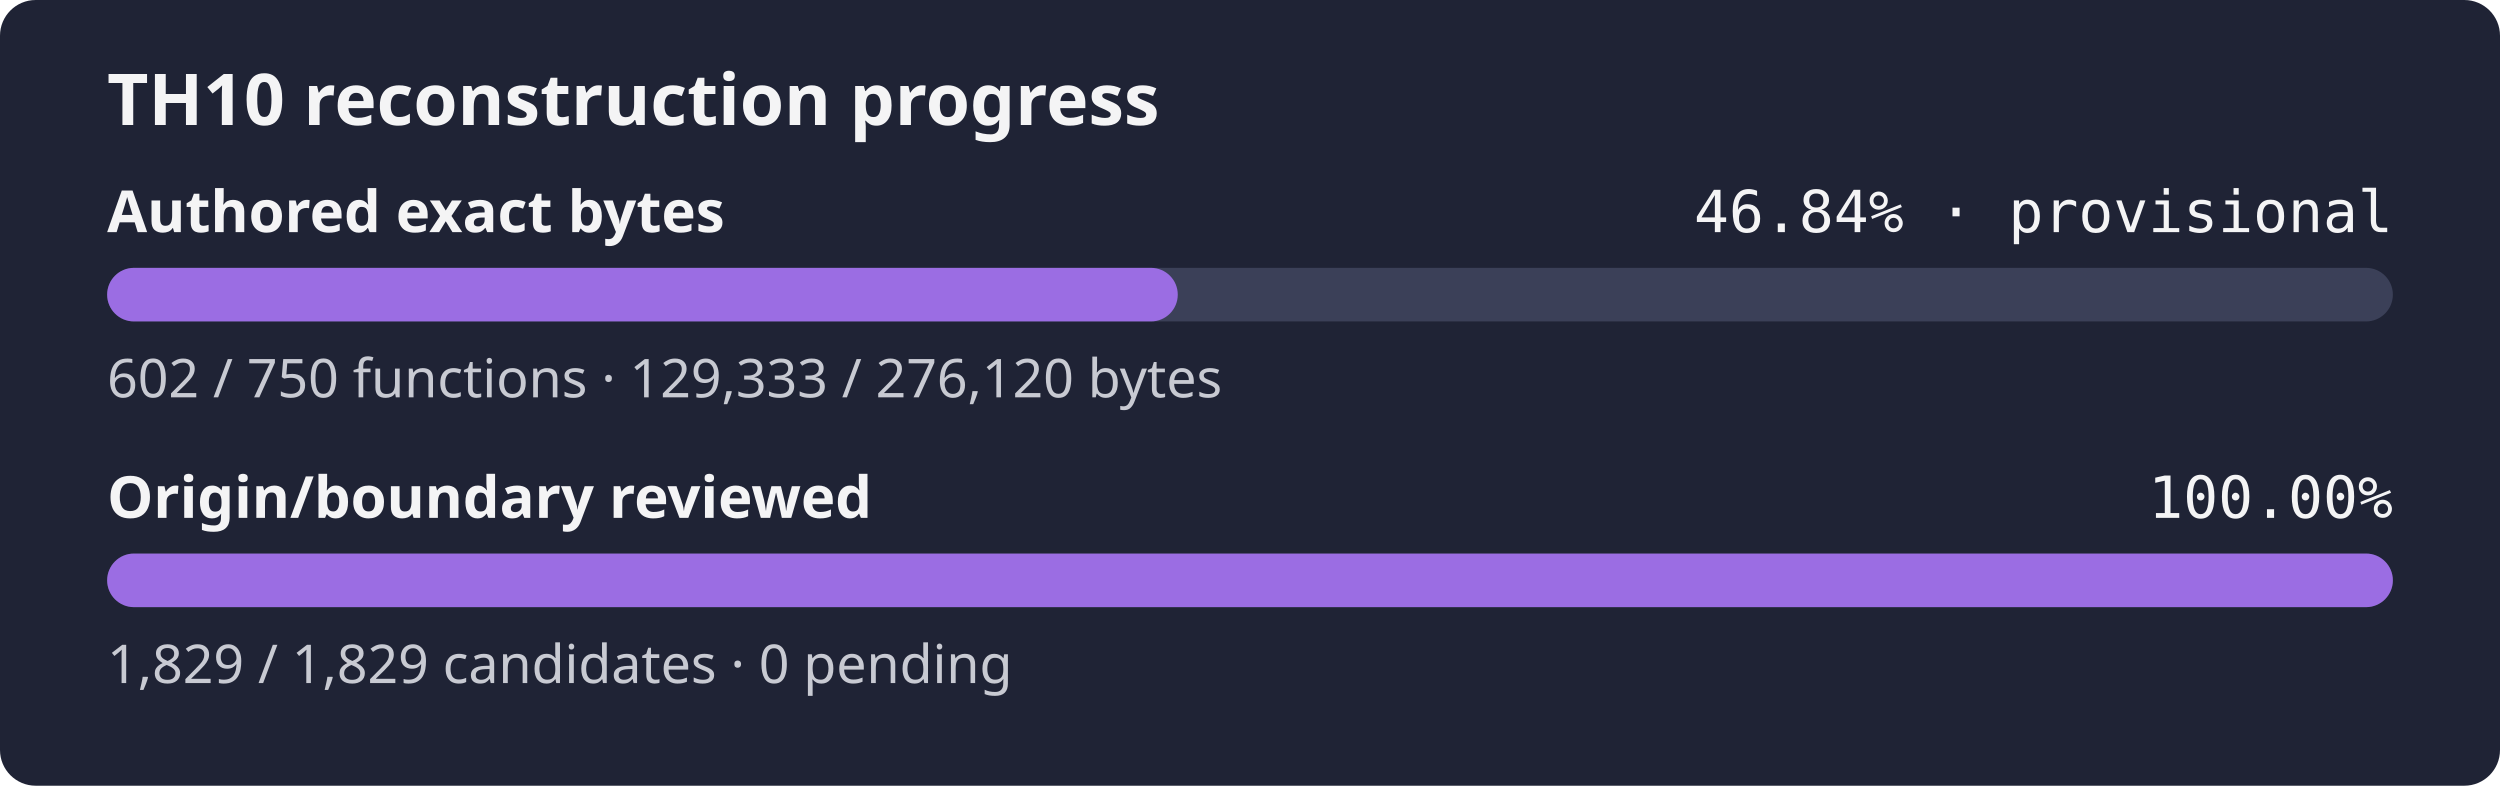
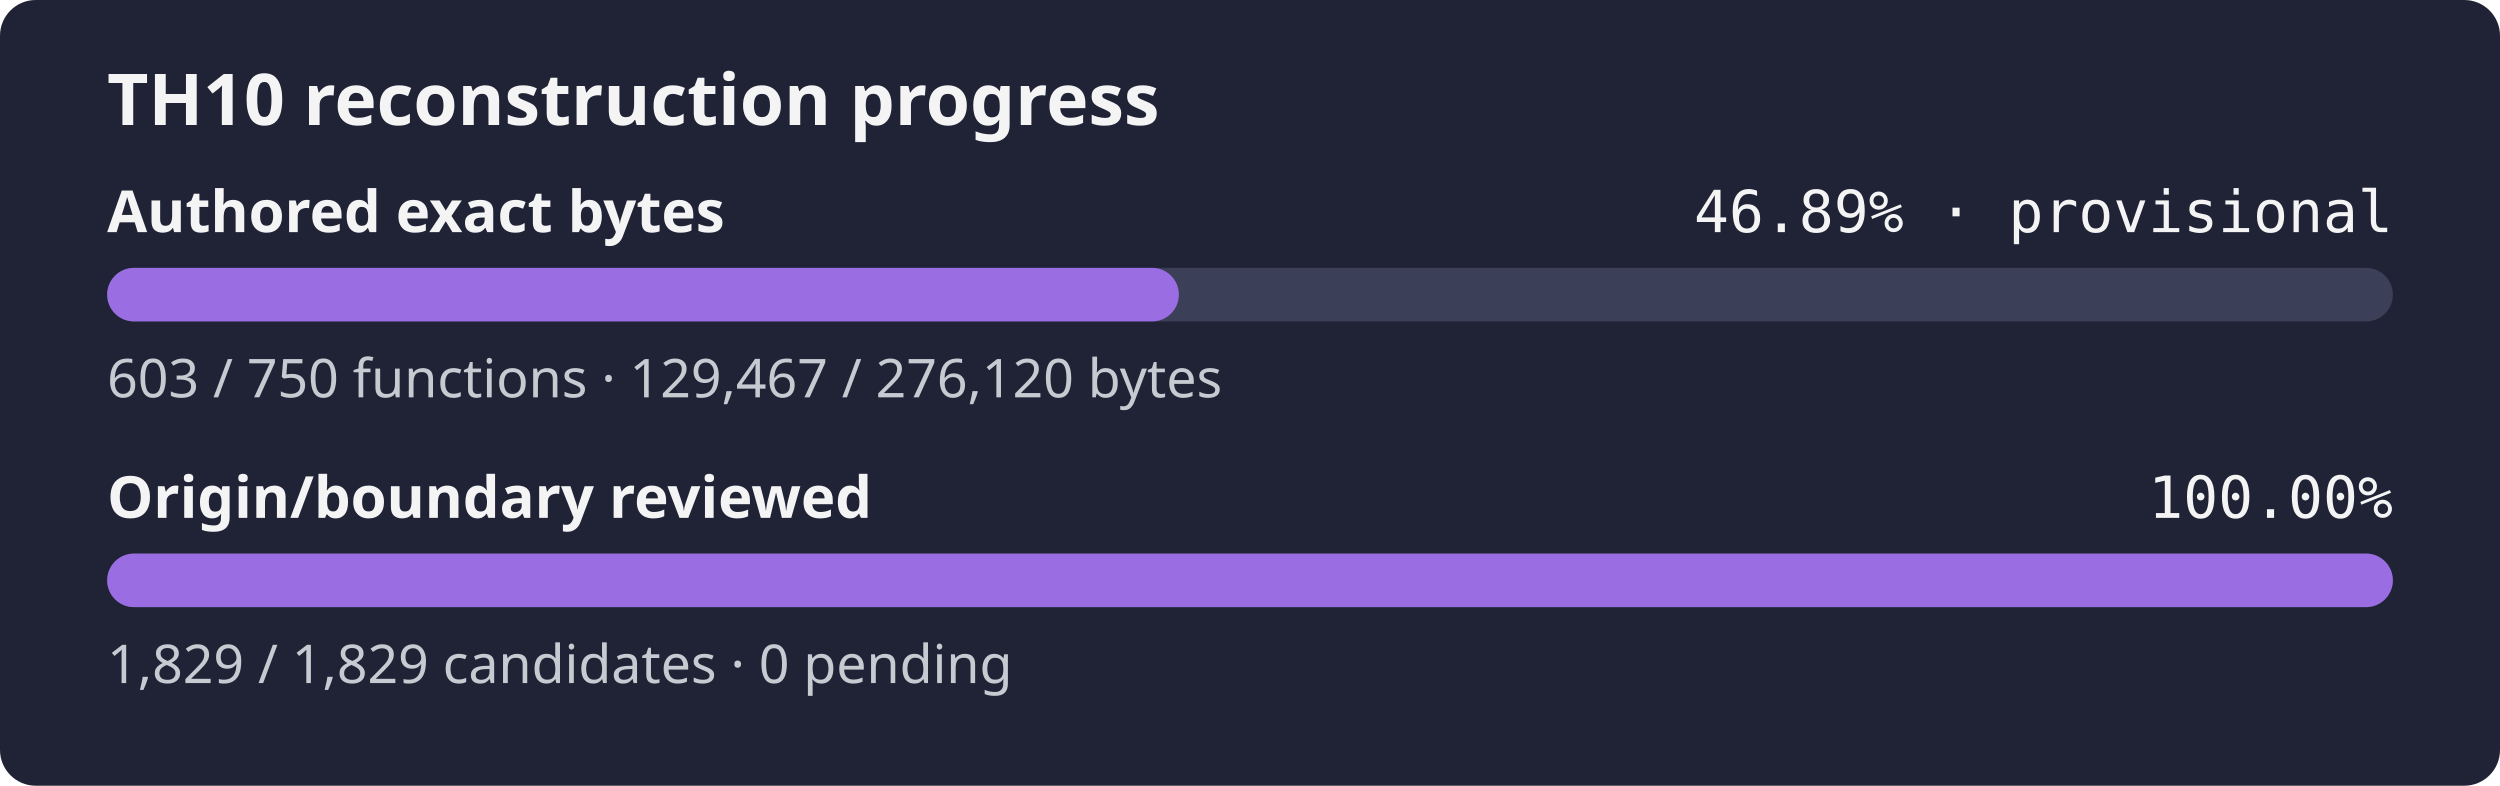
- <svg xmlns="http://www.w3.org/2000/svg" width="560" height="176" role="img" aria-label="TH10 reconstruction progress: currently classified authored bytes 46.84% exact, provisional inventory, origin and boundary review 100.00%">
+ <svg xmlns="http://www.w3.org/2000/svg" width="560" height="176" role="img" aria-label="TH10 reconstruction progress: currently classified authored bytes 46.89% exact, provisional inventory, origin and boundary review 100.00%">
  <rect width="560" height="176" rx="8" fill="#1f2335" />
  <text x="24" y="28" fill="#f4f4f5" font-family="sans-serif" font-size="16" font-weight="600">TH10 reconstruction progress</text>
  <text x="24" y="52" fill="#f4f4f5" font-family="sans-serif" font-size="13" font-weight="600">Authored exact bytes</text>
-   <text x="536" y="52" fill="#f4f4f5" text-anchor="end" font-family="monospace" font-size="13">46.84% · provisional</text>
+   <text x="536" y="52" fill="#f4f4f5" text-anchor="end" font-family="monospace" font-size="13">46.89% · provisional</text>
  <rect x="24" y="60" width="512" height="12" rx="6" fill="#3b4058" />
-   <rect x="24" y="60" width="239.82" height="12" rx="6" fill="#9b6de3" />
-   <text x="24" y="89" fill="#c8cad2" font-family="sans-serif" font-size="12">602 / 750 functions · 129,333 / 276,120 bytes</text>
+   <rect x="24" y="60" width="240.07" height="12" rx="6" fill="#9b6de3" />
+   <text x="24" y="89" fill="#c8cad2" font-family="sans-serif" font-size="12">603 / 750 functions · 129,467 / 276,120 bytes</text>
  <text x="24" y="116" fill="#f4f4f5" font-family="sans-serif" font-size="13" font-weight="600">Origin/boundary reviewed</text>
  <text x="536" y="116" fill="#f4f4f5" text-anchor="end" font-family="monospace" font-size="13">100.00%</text>
  <rect x="24" y="124" width="512" height="12" rx="6" fill="#3b4058" />
  <rect x="24" y="124" width="512.00" height="12" rx="6" fill="#9b6de3" />
  <text x="24" y="153" fill="#c8cad2" font-family="sans-serif" font-size="12">1,829 / 1,829 candidates · 0 pending</text>
</svg>
